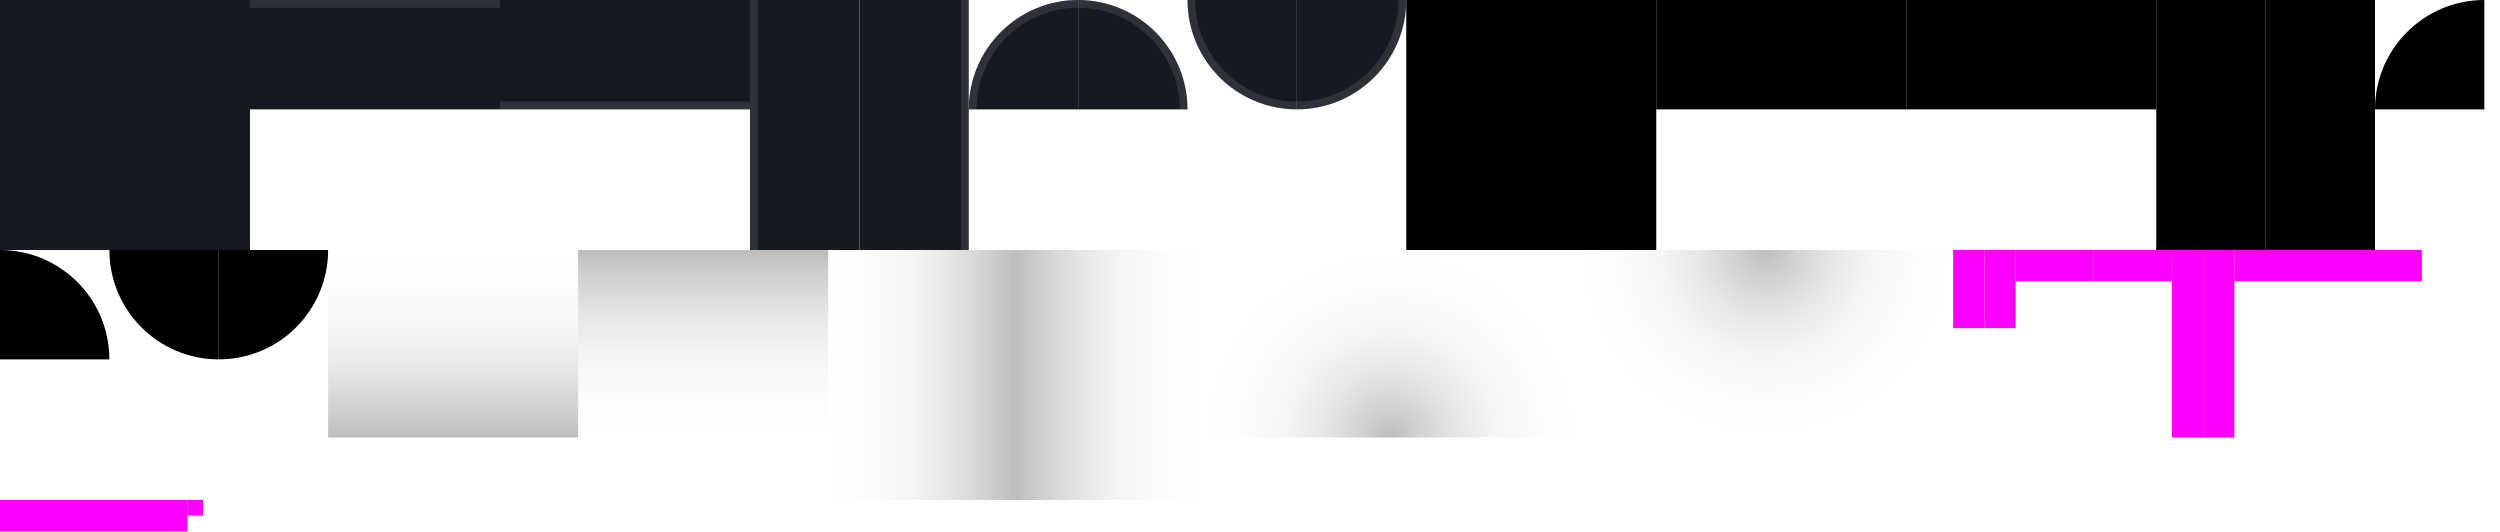
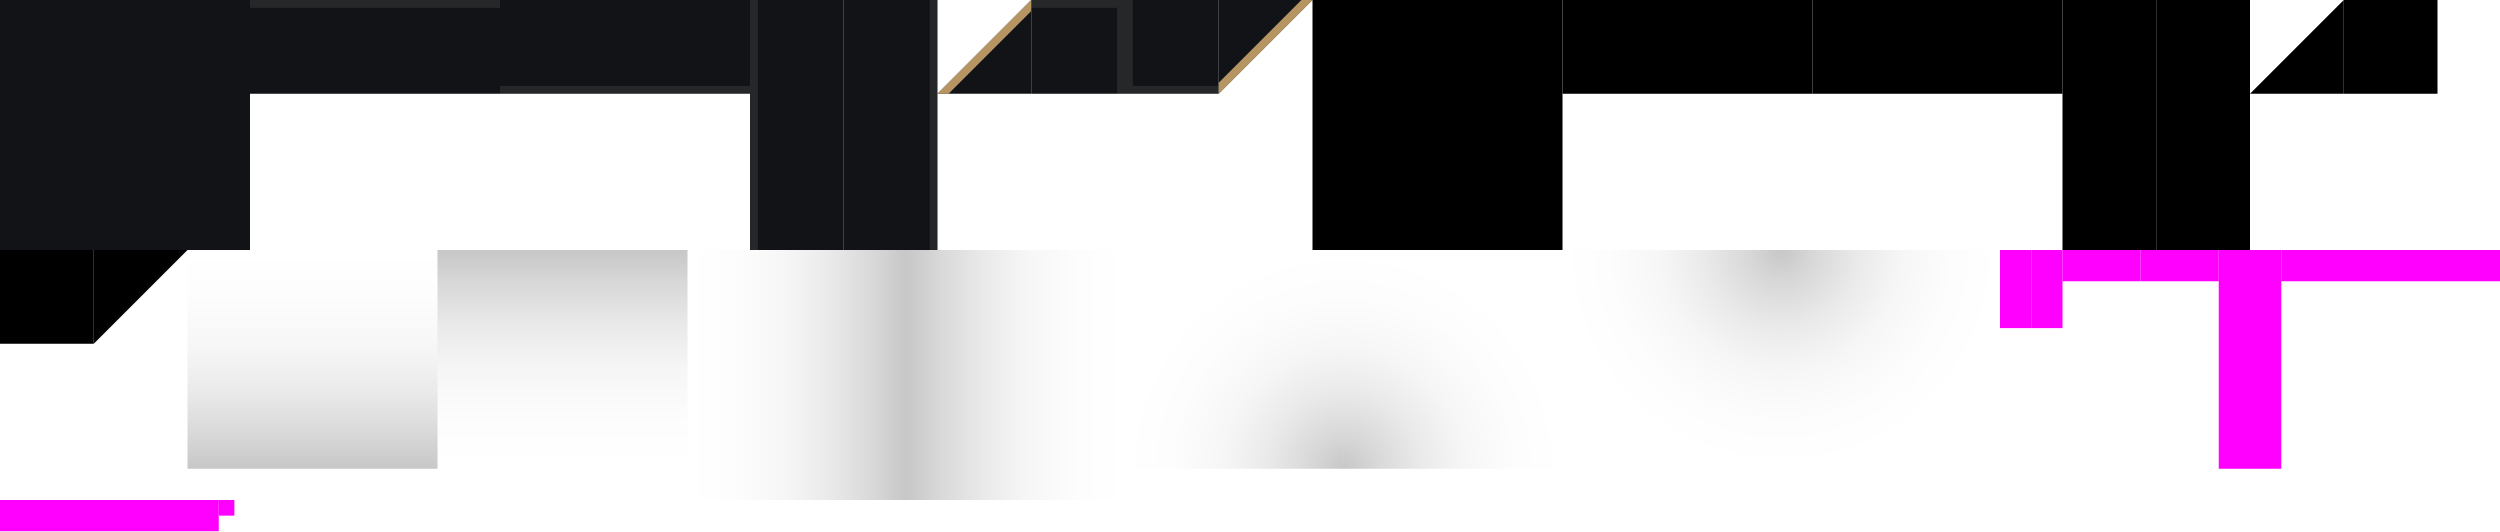
<svg xmlns="http://www.w3.org/2000/svg" viewBox="0 0 320 68" width="320" height="68">
  <defs>
-     <style type="text/css" id="current-color-scheme">.ColorScheme-Text{color:#e9eef3} .ColorScheme-Background{color:#161a20}</style>
-     <linearGradient id="widgets-backgroundsogt" gradientUnits="userSpaceOnUse" x1="0" y1="24" x2="0" y2="0">
-       <stop offset="0" stop-color="#000" stop-opacity="0.26" />
-       <stop offset="0.15" stop-color="#000" stop-opacity="0.182" />
-       <stop offset="0.35" stop-color="#000" stop-opacity="0.099" />
-       <stop offset="0.55" stop-color="#000" stop-opacity="0.042" />
-       <stop offset="0.78" stop-color="#000" stop-opacity="0.01" />
+     <style type="text/css" id="current-color-scheme">.ColorScheme-Text{color:#e9e4d6} .ColorScheme-Background{color:#111316} .ColorScheme-ButtonFocus{color:#d4ac70}</style>
+     <linearGradient id="widgets-backgroundsogt" gradientUnits="userSpaceOnUse" x1="0" y1="28" x2="0" y2="0">
+       <stop offset="0" stop-color="#000" stop-opacity="0.22" />
+       <stop offset="0.15" stop-color="#000" stop-opacity="0.154" />
+       <stop offset="0.35" stop-color="#000" stop-opacity="0.084" />
+       <stop offset="0.55" stop-color="#000" stop-opacity="0.035" />
+       <stop offset="0.78" stop-color="#000" stop-opacity="0.009" />
      <stop offset="1" stop-color="#000" stop-opacity="0" />
    </linearGradient>
-     <linearGradient id="widgets-backgroundsogb" gradientUnits="userSpaceOnUse" x1="0" y1="0" x2="0" y2="24">
-       <stop offset="0" stop-color="#000" stop-opacity="0.26" />
-       <stop offset="0.15" stop-color="#000" stop-opacity="0.182" />
-       <stop offset="0.35" stop-color="#000" stop-opacity="0.099" />
-       <stop offset="0.55" stop-color="#000" stop-opacity="0.042" />
-       <stop offset="0.78" stop-color="#000" stop-opacity="0.01" />
+     <linearGradient id="widgets-backgroundsogb" gradientUnits="userSpaceOnUse" x1="0" y1="0" x2="0" y2="28">
+       <stop offset="0" stop-color="#000" stop-opacity="0.22" />
+       <stop offset="0.15" stop-color="#000" stop-opacity="0.154" />
+       <stop offset="0.35" stop-color="#000" stop-opacity="0.084" />
+       <stop offset="0.55" stop-color="#000" stop-opacity="0.035" />
+       <stop offset="0.78" stop-color="#000" stop-opacity="0.009" />
      <stop offset="1" stop-color="#000" stop-opacity="0" />
    </linearGradient>
-     <linearGradient id="widgets-backgroundsogl" gradientUnits="userSpaceOnUse" x1="24" y1="0" x2="0" y2="0">
-       <stop offset="0" stop-color="#000" stop-opacity="0.26" />
-       <stop offset="0.15" stop-color="#000" stop-opacity="0.182" />
-       <stop offset="0.35" stop-color="#000" stop-opacity="0.099" />
-       <stop offset="0.55" stop-color="#000" stop-opacity="0.042" />
-       <stop offset="0.78" stop-color="#000" stop-opacity="0.01" />
+     <linearGradient id="widgets-backgroundsogl" gradientUnits="userSpaceOnUse" x1="28" y1="0" x2="0" y2="0">
+       <stop offset="0" stop-color="#000" stop-opacity="0.22" />
+       <stop offset="0.15" stop-color="#000" stop-opacity="0.154" />
+       <stop offset="0.35" stop-color="#000" stop-opacity="0.084" />
+       <stop offset="0.55" stop-color="#000" stop-opacity="0.035" />
+       <stop offset="0.78" stop-color="#000" stop-opacity="0.009" />
      <stop offset="1" stop-color="#000" stop-opacity="0" />
    </linearGradient>
-     <linearGradient id="widgets-backgroundsogr" gradientUnits="userSpaceOnUse" x1="0" y1="0" x2="24" y2="0">
-       <stop offset="0" stop-color="#000" stop-opacity="0.26" />
-       <stop offset="0.15" stop-color="#000" stop-opacity="0.182" />
-       <stop offset="0.35" stop-color="#000" stop-opacity="0.099" />
-       <stop offset="0.55" stop-color="#000" stop-opacity="0.042" />
-       <stop offset="0.78" stop-color="#000" stop-opacity="0.01" />
+     <linearGradient id="widgets-backgroundsogr" gradientUnits="userSpaceOnUse" x1="0" y1="0" x2="28" y2="0">
+       <stop offset="0" stop-color="#000" stop-opacity="0.22" />
+       <stop offset="0.15" stop-color="#000" stop-opacity="0.154" />
+       <stop offset="0.35" stop-color="#000" stop-opacity="0.084" />
+       <stop offset="0.55" stop-color="#000" stop-opacity="0.035" />
+       <stop offset="0.78" stop-color="#000" stop-opacity="0.009" />
      <stop offset="1" stop-color="#000" stop-opacity="0" />
    </linearGradient>
-     <radialGradient id="widgets-backgroundsoctl" gradientUnits="userSpaceOnUse" cx="24" cy="24" r="24">
-       <stop offset="0" stop-color="#000" stop-opacity="0.26" />
-       <stop offset="0.15" stop-color="#000" stop-opacity="0.182" />
-       <stop offset="0.35" stop-color="#000" stop-opacity="0.099" />
-       <stop offset="0.55" stop-color="#000" stop-opacity="0.042" />
-       <stop offset="0.78" stop-color="#000" stop-opacity="0.01" />
+     <radialGradient id="widgets-backgroundsoctl" gradientUnits="userSpaceOnUse" cx="28" cy="28" r="28">
+       <stop offset="0" stop-color="#000" stop-opacity="0.22" />
+       <stop offset="0.15" stop-color="#000" stop-opacity="0.154" />
+       <stop offset="0.35" stop-color="#000" stop-opacity="0.084" />
+       <stop offset="0.55" stop-color="#000" stop-opacity="0.035" />
+       <stop offset="0.78" stop-color="#000" stop-opacity="0.009" />
      <stop offset="1" stop-color="#000" stop-opacity="0" />
    </radialGradient>
-     <radialGradient id="widgets-backgroundsoctr" gradientUnits="userSpaceOnUse" cx="0" cy="24" r="24">
-       <stop offset="0" stop-color="#000" stop-opacity="0.26" />
-       <stop offset="0.15" stop-color="#000" stop-opacity="0.182" />
-       <stop offset="0.35" stop-color="#000" stop-opacity="0.099" />
-       <stop offset="0.55" stop-color="#000" stop-opacity="0.042" />
-       <stop offset="0.78" stop-color="#000" stop-opacity="0.01" />
+     <radialGradient id="widgets-backgroundsoctr" gradientUnits="userSpaceOnUse" cx="0" cy="28" r="28">
+       <stop offset="0" stop-color="#000" stop-opacity="0.22" />
+       <stop offset="0.15" stop-color="#000" stop-opacity="0.154" />
+       <stop offset="0.35" stop-color="#000" stop-opacity="0.084" />
+       <stop offset="0.55" stop-color="#000" stop-opacity="0.035" />
+       <stop offset="0.78" stop-color="#000" stop-opacity="0.009" />
      <stop offset="1" stop-color="#000" stop-opacity="0" />
    </radialGradient>
-     <radialGradient id="widgets-backgroundsocbl" gradientUnits="userSpaceOnUse" cx="24" cy="0" r="24">
-       <stop offset="0" stop-color="#000" stop-opacity="0.26" />
-       <stop offset="0.15" stop-color="#000" stop-opacity="0.182" />
-       <stop offset="0.35" stop-color="#000" stop-opacity="0.099" />
-       <stop offset="0.55" stop-color="#000" stop-opacity="0.042" />
-       <stop offset="0.78" stop-color="#000" stop-opacity="0.01" />
+     <radialGradient id="widgets-backgroundsocbl" gradientUnits="userSpaceOnUse" cx="28" cy="0" r="28">
+       <stop offset="0" stop-color="#000" stop-opacity="0.22" />
+       <stop offset="0.15" stop-color="#000" stop-opacity="0.154" />
+       <stop offset="0.35" stop-color="#000" stop-opacity="0.084" />
+       <stop offset="0.55" stop-color="#000" stop-opacity="0.035" />
+       <stop offset="0.78" stop-color="#000" stop-opacity="0.009" />
      <stop offset="1" stop-color="#000" stop-opacity="0" />
    </radialGradient>
-     <radialGradient id="widgets-backgroundsocbr" gradientUnits="userSpaceOnUse" cx="0" cy="0" r="24">
-       <stop offset="0" stop-color="#000" stop-opacity="0.26" />
-       <stop offset="0.15" stop-color="#000" stop-opacity="0.182" />
-       <stop offset="0.35" stop-color="#000" stop-opacity="0.099" />
-       <stop offset="0.55" stop-color="#000" stop-opacity="0.042" />
-       <stop offset="0.78" stop-color="#000" stop-opacity="0.01" />
+     <radialGradient id="widgets-backgroundsocbr" gradientUnits="userSpaceOnUse" cx="0" cy="0" r="28">
+       <stop offset="0" stop-color="#000" stop-opacity="0.22" />
+       <stop offset="0.15" stop-color="#000" stop-opacity="0.154" />
+       <stop offset="0.35" stop-color="#000" stop-opacity="0.084" />
+       <stop offset="0.55" stop-color="#000" stop-opacity="0.035" />
+       <stop offset="0.78" stop-color="#000" stop-opacity="0.009" />
      <stop offset="1" stop-color="#000" stop-opacity="0" />
    </radialGradient>
  </defs>
  <g id="center" transform="translate(0,0)">
    <rect width="32" height="32" class="ColorScheme-Background" style="fill:currentColor;opacity:1.0" />
  </g>
  <g id="top" transform="translate(32,0)">
-     <rect width="32" height="14" class="ColorScheme-Background" style="fill:currentColor;opacity:1.0" />
-     <rect width="32" height="1" class="ColorScheme-Text" style="fill:currentColor;opacity:0.11" />
+     <rect width="32" height="12" class="ColorScheme-Background" style="fill:currentColor;opacity:1.0" />
+     <rect width="32" height="1" class="ColorScheme-Text" style="fill:currentColor;opacity:0.1" />
  </g>
  <g id="bottom" transform="translate(64,0)">
-     <rect width="32" height="14" class="ColorScheme-Background" style="fill:currentColor;opacity:1.0" />
-     <rect y="13" width="32" height="1" class="ColorScheme-Text" style="fill:currentColor;opacity:0.11" />
+     <rect width="32" height="12" class="ColorScheme-Background" style="fill:currentColor;opacity:1.0" />
+     <rect y="11" width="32" height="1" class="ColorScheme-Text" style="fill:currentColor;opacity:0.1" />
  </g>
  <g id="left" transform="translate(96,0)">
-     <rect width="14" height="32" class="ColorScheme-Background" style="fill:currentColor;opacity:1.0" />
-     <rect width="1" height="32" class="ColorScheme-Text" style="fill:currentColor;opacity:0.11" />
+     <rect width="12" height="32" class="ColorScheme-Background" style="fill:currentColor;opacity:1.0" />
+     <rect width="1" height="32" class="ColorScheme-Text" style="fill:currentColor;opacity:0.1" />
  </g>
-   <g id="right" transform="translate(110,0)">
-     <rect width="14" height="32" class="ColorScheme-Background" style="fill:currentColor;opacity:1.0" />
-     <rect x="13" width="1" height="32" class="ColorScheme-Text" style="fill:currentColor;opacity:0.11" />
+   <g id="right" transform="translate(108,0)">
+     <rect width="12" height="32" class="ColorScheme-Background" style="fill:currentColor;opacity:1.0" />
+     <rect x="11" width="1" height="32" class="ColorScheme-Text" style="fill:currentColor;opacity:0.1" />
  </g>
-   <g id="topleft" transform="translate(124,0)">
-     <path d="M0,14A14,14 0 0 1 14,0V14Z" class="ColorScheme-Background" style="fill:currentColor;opacity:1.0" />
-     <path d="M0,14A14,14 0 0 1 14,0V1A13,13 0 0 0 1,14Z" class="ColorScheme-Text" style="fill:currentColor;opacity:0.11" />
+   <g id="topleft" transform="translate(120,0)">
+     <path d="M0,12L12,0V12Z" class="ColorScheme-Background" style="fill:currentColor;opacity:1.0" />
+     <path d="M0,12L12,0V1.414L1.414,12Z" class="ColorScheme-ButtonFocus" style="fill:currentColor;opacity:0.85" />
  </g>
-   <g id="topright" transform="translate(138,0)">
-     <path d="M0,0A14,14 0 0 1 14,14H0Z" class="ColorScheme-Background" style="fill:currentColor;opacity:1.0" />
-     <path d="M0,0A14,14 0 0 1 14,14H13A13,13 0 0 0 0,1Z" class="ColorScheme-Text" style="fill:currentColor;opacity:0.11" />
+   <g id="topright" transform="translate(132,0)">
+     <path d="M0,0H12V12H0Z" class="ColorScheme-Background" style="fill:currentColor;opacity:1.0" />
+     <path d="M0,0H12V12H11V1H0Z" class="ColorScheme-Text" style="fill:currentColor;opacity:0.1" />
  </g>
-   <g id="bottomleft" transform="translate(152,0)">
-     <path d="M0,0H14V14A14,14 0 0 1 0,0Z" class="ColorScheme-Background" style="fill:currentColor;opacity:1.0" />
-     <path d="M14,14A14,14 0 0 1 0,0H1A13,13 0 0 0 14,13Z" class="ColorScheme-Text" style="fill:currentColor;opacity:0.11" />
+   <g id="bottomleft" transform="translate(144,0)">
+     <path d="M0,0H12V12H0Z" class="ColorScheme-Background" style="fill:currentColor;opacity:1.0" />
+     <path d="M0,0H1V11H12V12H0Z" class="ColorScheme-Text" style="fill:currentColor;opacity:0.1" />
  </g>
-   <g id="bottomright" transform="translate(166,0)">
-     <path d="M0,0H14A14,14 0 0 1 0,14Z" class="ColorScheme-Background" style="fill:currentColor;opacity:1.0" />
-     <path d="M14,0A14,14 0 0 1 0,14V13A13,13 0 0 0 13,0Z" class="ColorScheme-Text" style="fill:currentColor;opacity:0.11" />
+   <g id="bottomright" transform="translate(156,0)">
+     <path d="M0,0H12L0,12Z" class="ColorScheme-Background" style="fill:currentColor;opacity:1.0" />
+     <path d="M12,0L0,12V10.586L10.586,0Z" class="ColorScheme-ButtonFocus" style="fill:currentColor;opacity:0.85" />
  </g>
-   <g id="mask-center" transform="translate(180,0)">
+   <g id="mask-center" transform="translate(168,0)">
    <rect width="32" height="32" style="fill:#000" />
  </g>
-   <g id="mask-top" transform="translate(212,0)">
-     <rect width="32" height="14" style="fill:#000" />
+   <g id="mask-top" transform="translate(200,0)">
+     <rect width="32" height="12" style="fill:#000" />
  </g>
-   <g id="mask-bottom" transform="translate(244,0)">
-     <rect width="32" height="14" style="fill:#000" />
+   <g id="mask-bottom" transform="translate(232,0)">
+     <rect width="32" height="12" style="fill:#000" />
  </g>
-   <g id="mask-left" transform="translate(276,0)">
-     <rect width="14" height="32" style="fill:#000" />
+   <g id="mask-left" transform="translate(264,0)">
+     <rect width="12" height="32" style="fill:#000" />
  </g>
-   <g id="mask-right" transform="translate(290,0)">
-     <rect width="14" height="32" style="fill:#000" />
+   <g id="mask-right" transform="translate(276,0)">
+     <rect width="12" height="32" style="fill:#000" />
  </g>
-   <g id="mask-topleft" transform="translate(304,0)">
-     <path d="M0,14A14,14 0 0 1 14,0V14Z" style="fill:#000" />
+   <g id="mask-topleft" transform="translate(288,0)">
+     <path d="M0,12L12,0V12Z" style="fill:#000" />
  </g>
-   <g id="mask-topright" transform="translate(0,32)">
-     <path d="M0,0A14,14 0 0 1 14,14H0Z" style="fill:#000" />
+   <g id="mask-topright" transform="translate(300,0)">
+     <path d="M0,0H12V12H0Z" style="fill:#000" />
  </g>
-   <g id="mask-bottomleft" transform="translate(14,32)">
-     <path d="M0,0H14V14A14,14 0 0 1 0,0Z" style="fill:#000" />
+   <g id="mask-bottomleft" transform="translate(0,32)">
+     <path d="M0,0H12V12H0Z" style="fill:#000" />
  </g>
-   <g id="mask-bottomright" transform="translate(28,32)">
-     <path d="M0,0H14A14,14 0 0 1 0,14Z" style="fill:#000" />
+   <g id="mask-bottomright" transform="translate(12,32)">
+     <path d="M0,0H12L0,12Z" style="fill:#000" />
  </g>
-   <g id="shadow-top" transform="translate(42,32)">
-     <rect width="32" height="24" fill="url(#widgets-backgroundsogt)" />
+   <g id="shadow-top" transform="translate(24,32)">
+     <rect width="32" height="28" fill="url(#widgets-backgroundsogt)" />
  </g>
-   <g id="shadow-bottom" transform="translate(74,32)">
-     <rect width="32" height="24" fill="url(#widgets-backgroundsogb)" />
+   <g id="shadow-bottom" transform="translate(56,32)">
+     <rect width="32" height="28" fill="url(#widgets-backgroundsogb)" />
  </g>
-   <g id="shadow-left" transform="translate(106,32)">
-     <rect width="24" height="32" fill="url(#widgets-backgroundsogl)" />
+   <g id="shadow-left" transform="translate(88,32)">
+     <rect width="28" height="32" fill="url(#widgets-backgroundsogl)" />
  </g>
-   <g id="shadow-right" transform="translate(130,32)">
-     <rect width="24" height="32" fill="url(#widgets-backgroundsogr)" />
+   <g id="shadow-right" transform="translate(116,32)">
+     <rect width="28" height="32" fill="url(#widgets-backgroundsogr)" />
  </g>
-   <g id="shadow-topleft" transform="translate(154,32)">
-     <rect width="24" height="24" fill="url(#widgets-backgroundsoctl)" />
+   <g id="shadow-topleft" transform="translate(144,32)">
+     <rect width="28" height="28" fill="url(#widgets-backgroundsoctl)" />
  </g>
-   <g id="shadow-topright" transform="translate(178,32)">
-     <rect width="24" height="24" fill="url(#widgets-backgroundsoctr)" />
+   <g id="shadow-topright" transform="translate(172,32)">
+     <rect width="28" height="28" fill="url(#widgets-backgroundsoctr)" />
  </g>
-   <g id="shadow-bottomleft" transform="translate(202,32)">
-     <rect width="24" height="24" fill="url(#widgets-backgroundsocbl)" />
+   <g id="shadow-bottomleft" transform="translate(200,32)">
+     <rect width="28" height="28" fill="url(#widgets-backgroundsocbl)" />
  </g>
-   <g id="shadow-bottomright" transform="translate(226,32)">
-     <rect width="24" height="24" fill="url(#widgets-backgroundsocbr)" />
+   <g id="shadow-bottomright" transform="translate(228,32)">
+     <rect width="28" height="28" fill="url(#widgets-backgroundsocbr)" />
  </g>
-   <rect id="hint-top-margin" x="250" y="32" width="4" height="10" fill="#f0f" />
-   <rect id="hint-bottom-margin" x="254" y="32" width="4" height="10" fill="#f0f" />
-   <rect id="hint-left-margin" x="258" y="32" width="10" height="4" fill="#f0f" />
-   <rect id="hint-right-margin" x="268" y="32" width="10" height="4" fill="#f0f" />
-   <rect id="shadow-hint-top-margin" x="278" y="32" width="4" height="24" fill="#f0f" />
-   <rect id="shadow-hint-bottom-margin" x="282" y="32" width="4" height="24" fill="#f0f" />
-   <rect id="shadow-hint-left-margin" x="286" y="32" width="24" height="4" fill="#f0f" />
-   <rect id="shadow-hint-right-margin" x="0" y="64" width="24" height="4" fill="#f0f" />
-   <rect id="hint-stretch-borders" x="24" y="64" width="2" height="2" fill="#f0f" />
+   <rect id="hint-top-margin" x="256" y="32" width="4" height="10" fill="#f0f" />
+   <rect id="hint-bottom-margin" x="260" y="32" width="4" height="10" fill="#f0f" />
+   <rect id="hint-left-margin" x="264" y="32" width="10" height="4" fill="#f0f" />
+   <rect id="hint-right-margin" x="274" y="32" width="10" height="4" fill="#f0f" />
+   <rect id="shadow-hint-top-margin" x="284" y="32" width="4" height="28" fill="#f0f" />
+   <rect id="shadow-hint-bottom-margin" x="288" y="32" width="4" height="28" fill="#f0f" />
+   <rect id="shadow-hint-left-margin" x="292" y="32" width="28" height="4" fill="#f0f" />
+   <rect id="shadow-hint-right-margin" x="0" y="64" width="28" height="4" fill="#f0f" />
+   <rect id="hint-stretch-borders" x="28" y="64" width="2" height="2" fill="#f0f" />
</svg>
